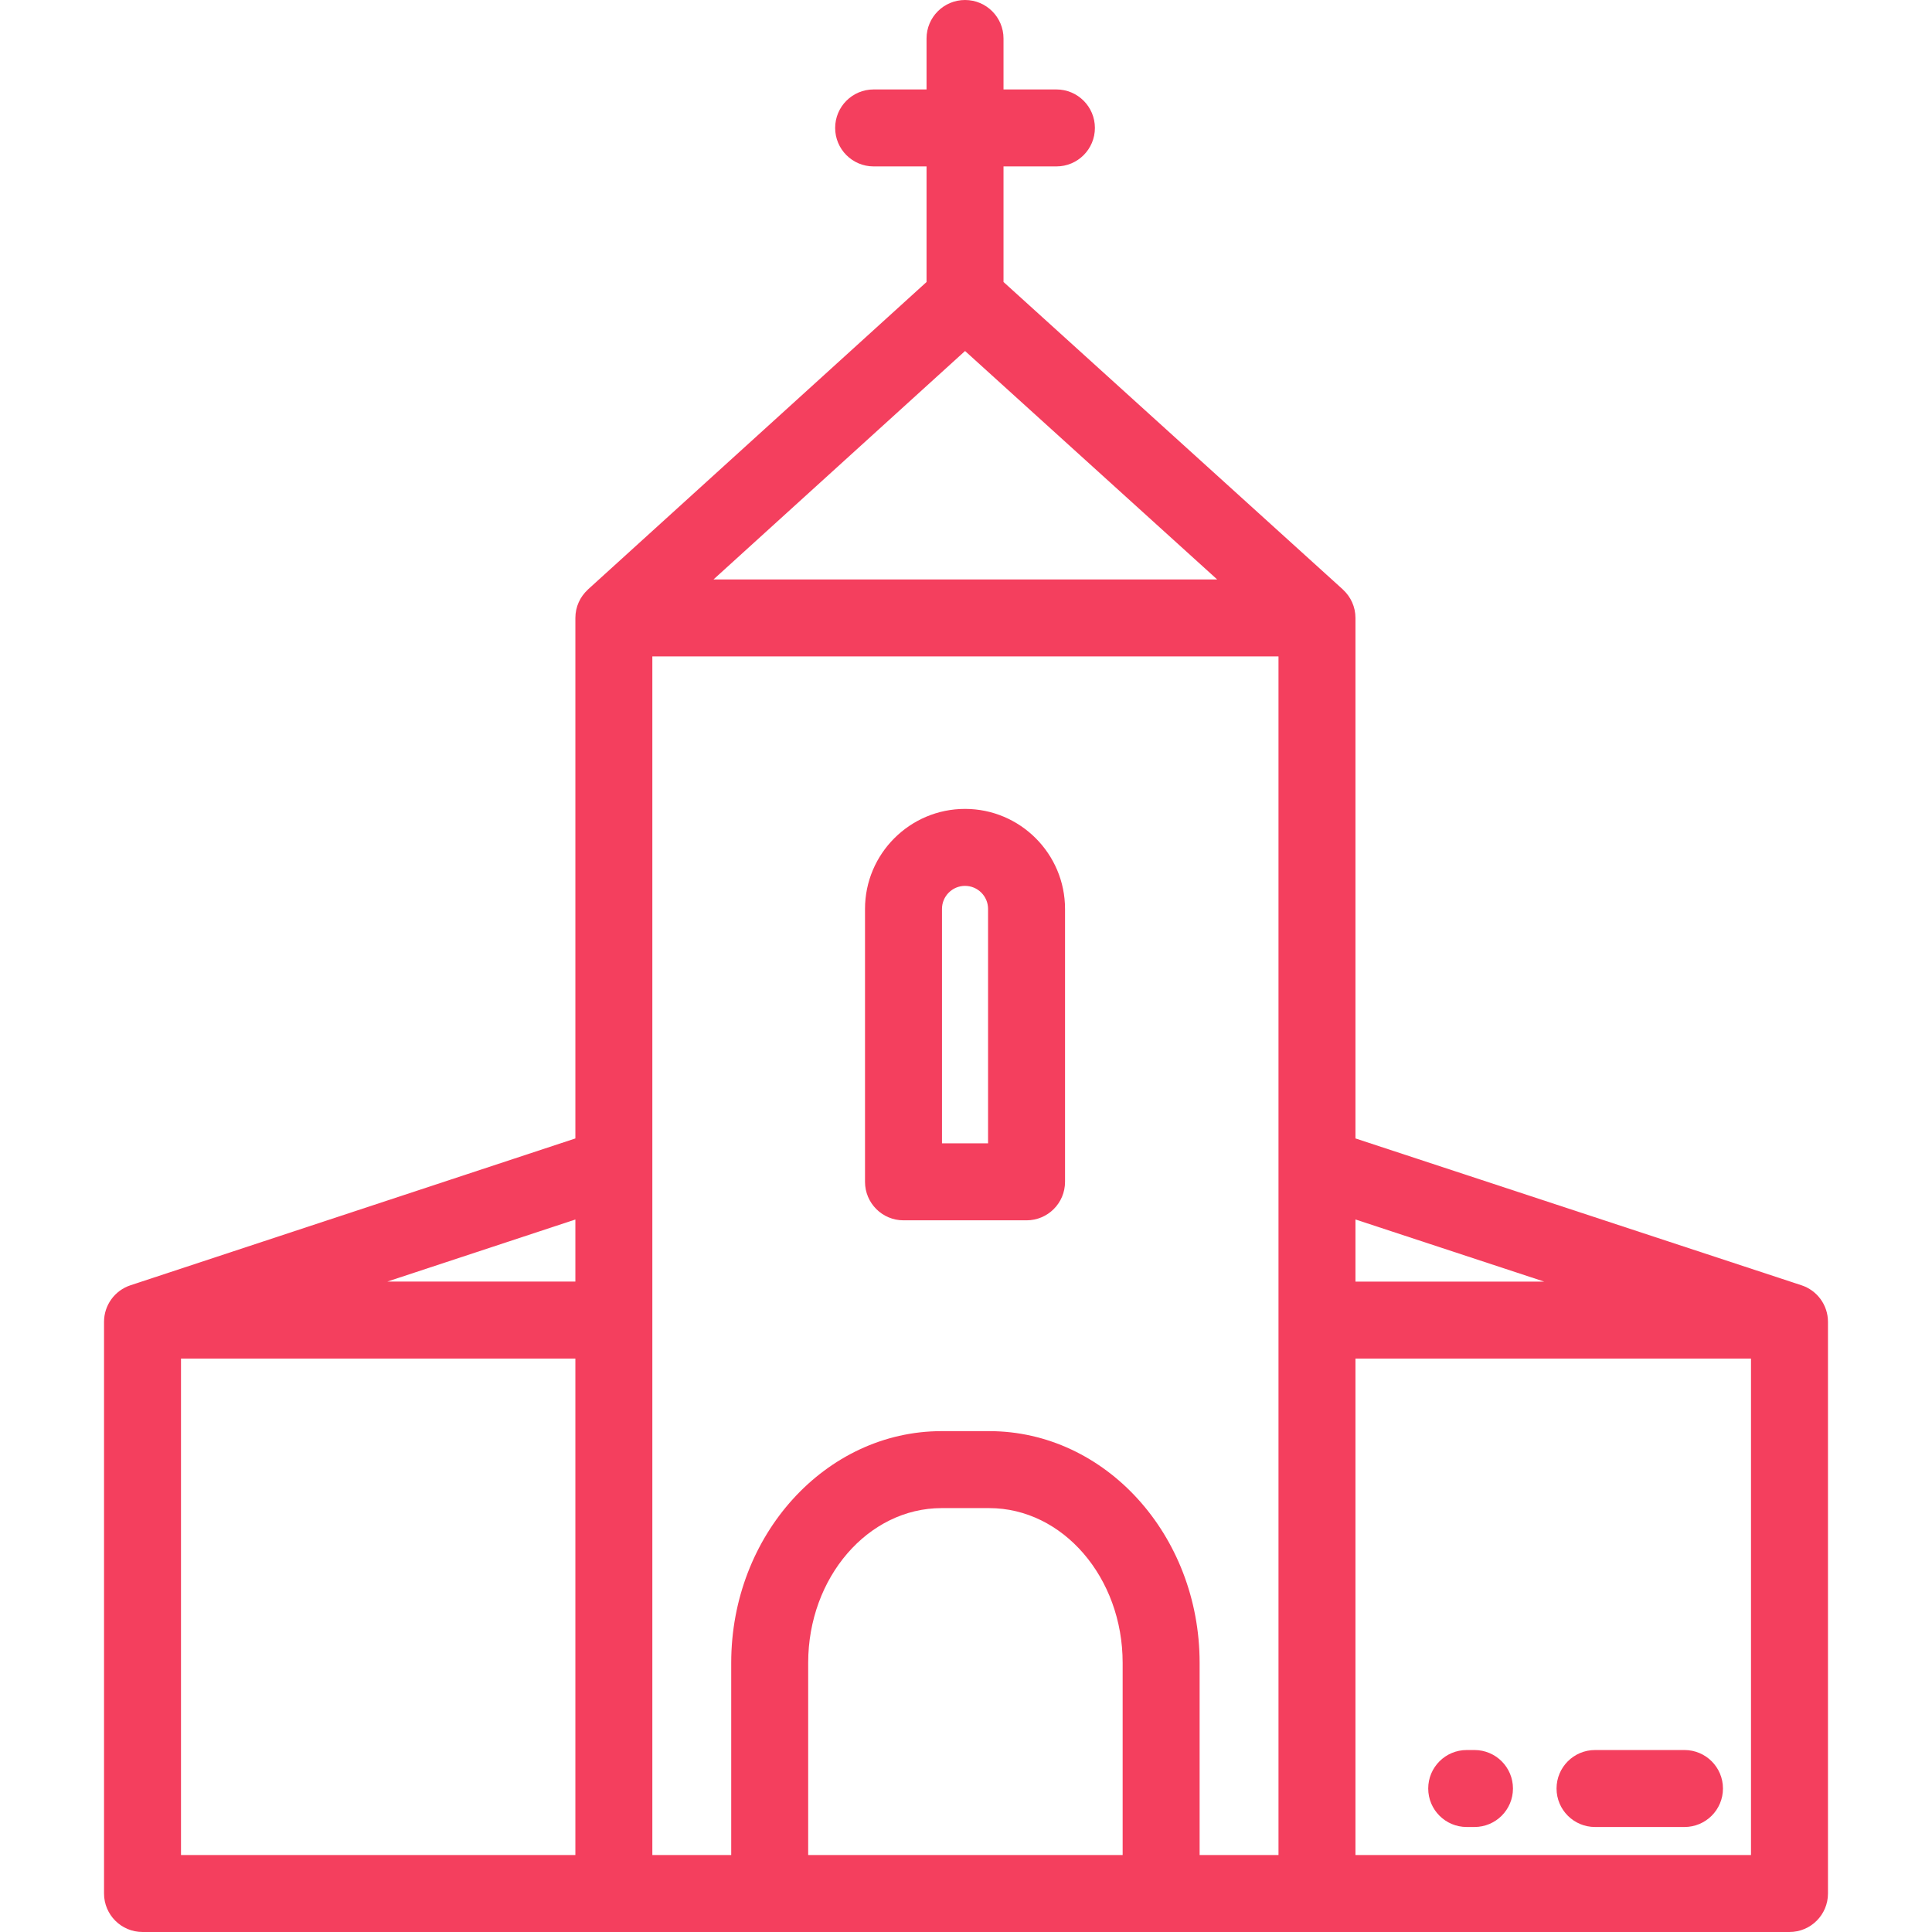
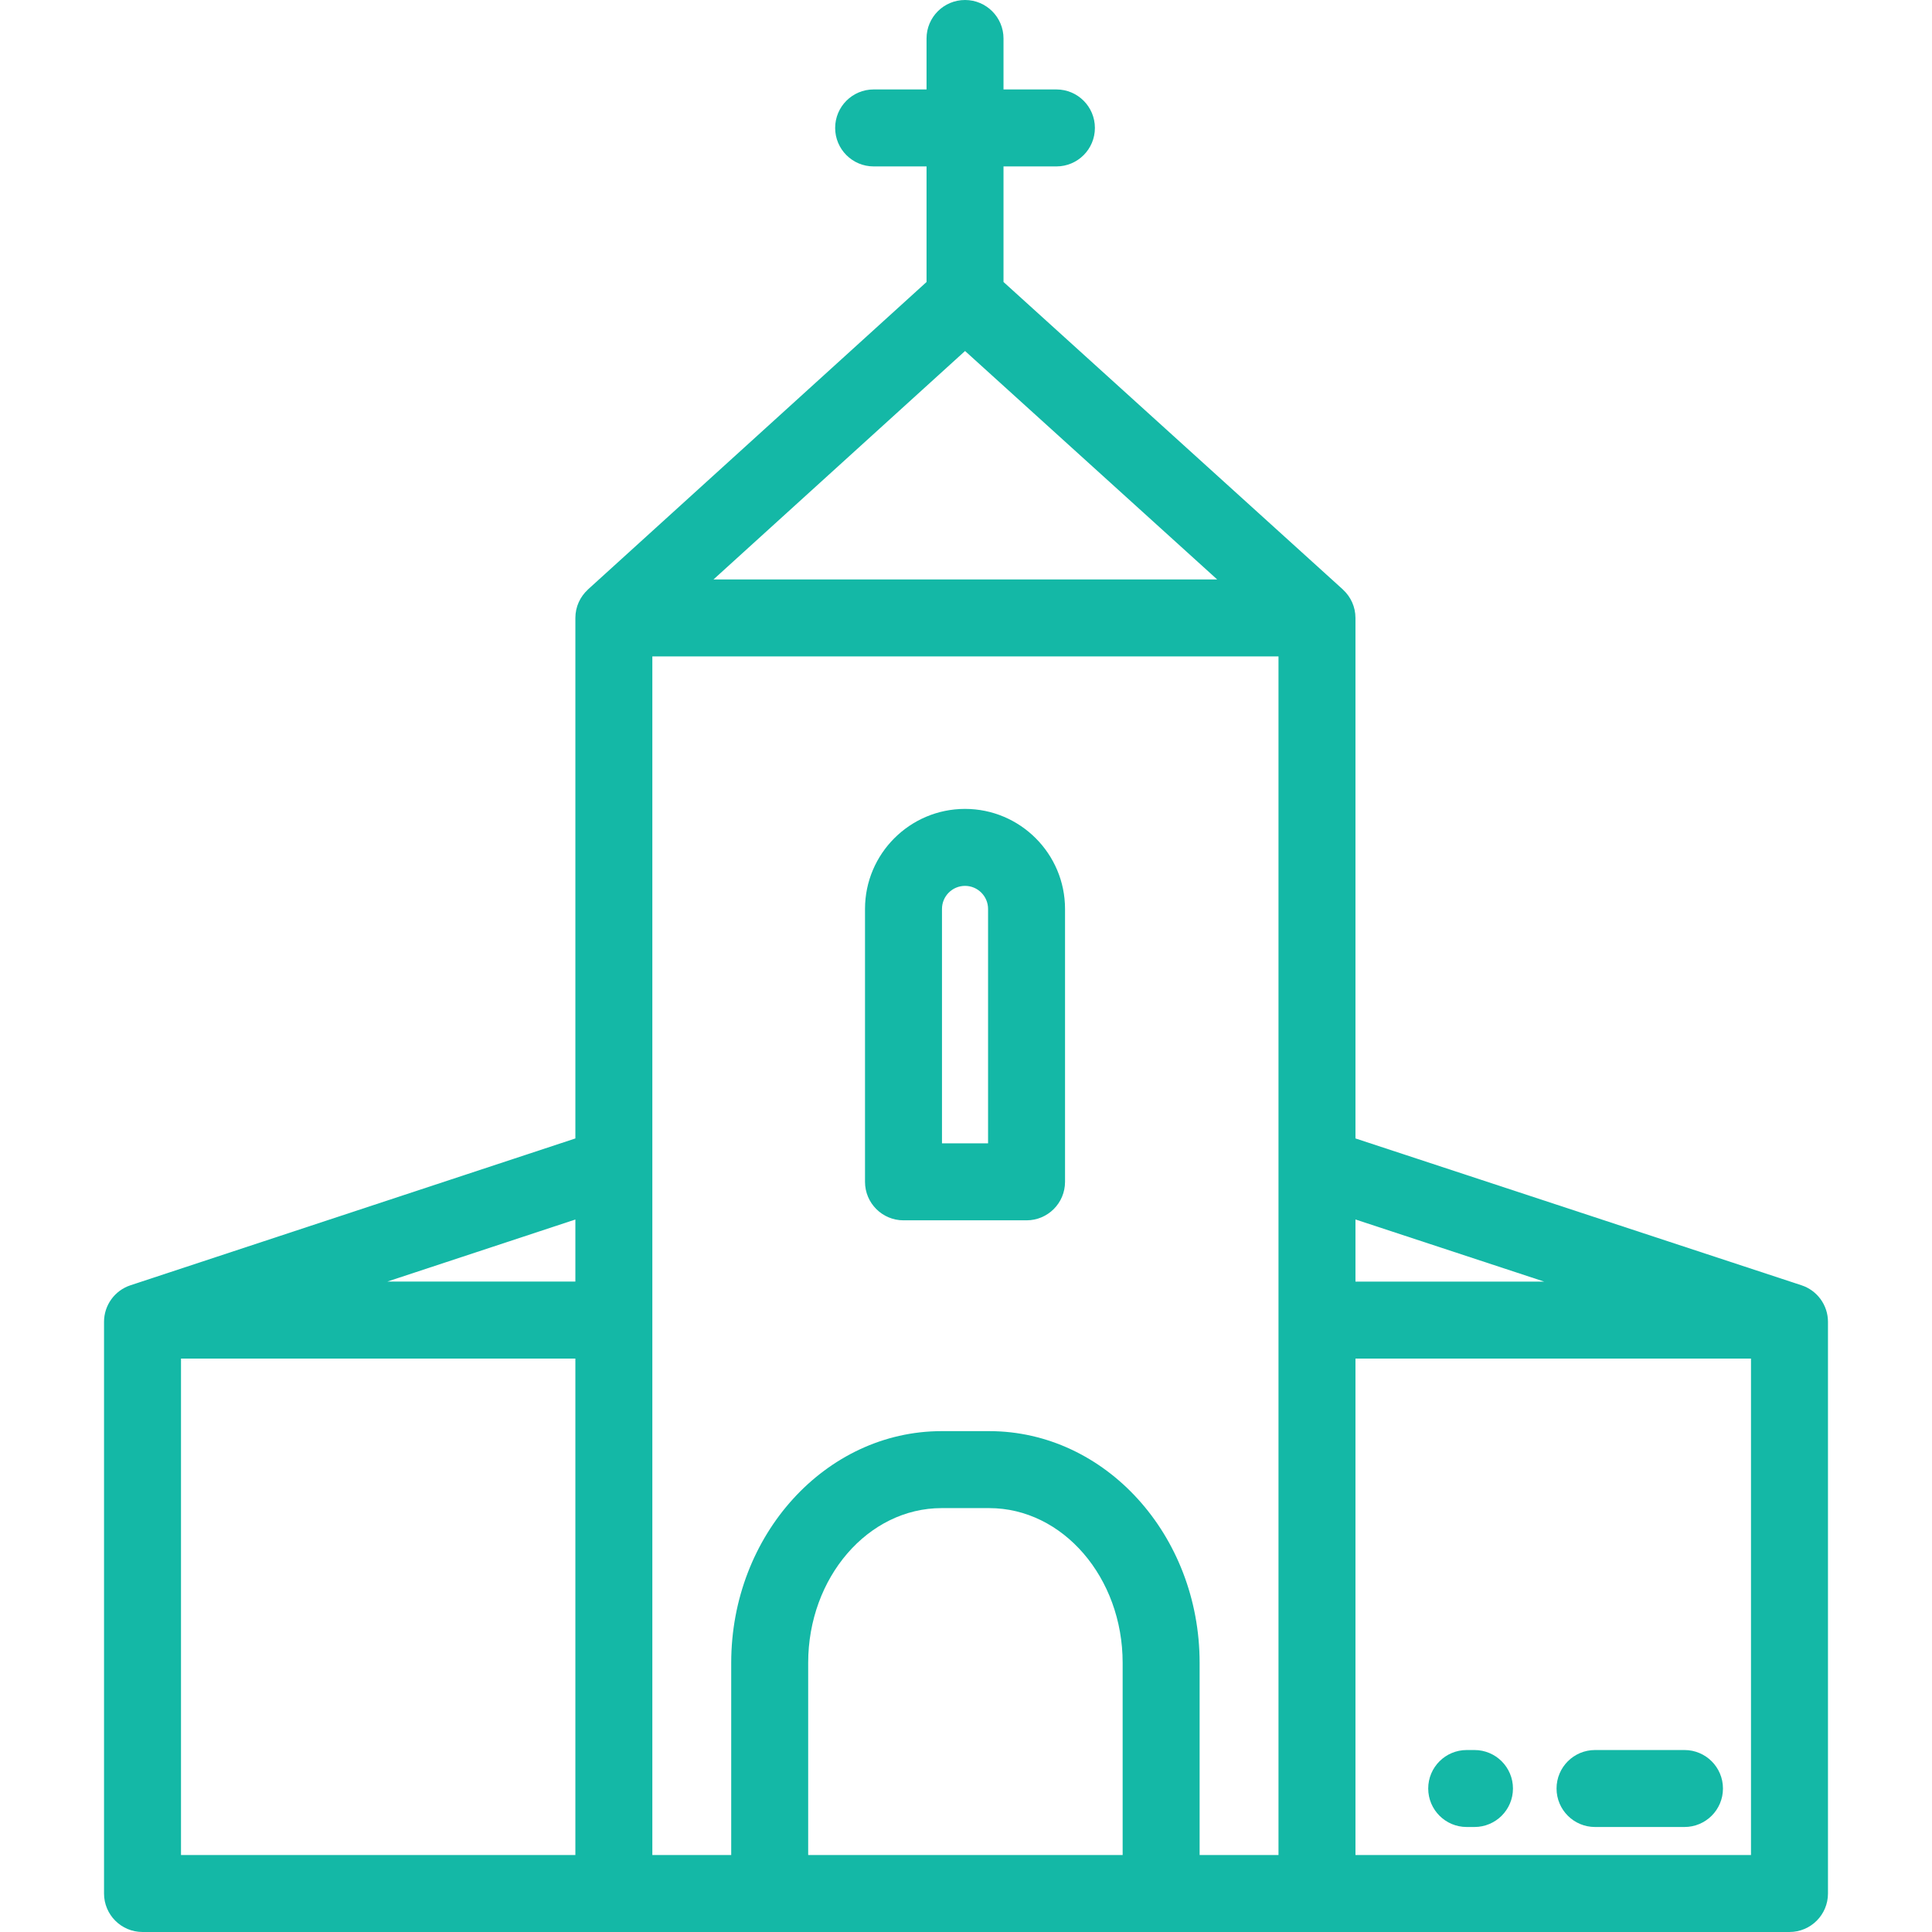
- <svg xmlns="http://www.w3.org/2000/svg" version="1.1" id="Layer_1" x="0px" y="0px" viewBox="0 0 512 512" style="enable-background:new 0 0 512 512;" xml:space="preserve" fill="#f43f5e">
+ <svg xmlns="http://www.w3.org/2000/svg" version="1.1" id="Layer_1" x="0px" y="0px" viewBox="0 0 512 512" style="enable-background:new 0 0 512 512;" xml:space="preserve" fill="#14b8a6">
  <g>
    <g>
      <path d="M477.42,340.613l-1.419-0.467c-0.001,0-0.002-0.001-0.003-0.001l-116.787-38.448V163.76c0-2.95-1.26-5.598-3.261-7.46    c-0.032-0.033-0.054-0.065-0.091-0.098l-89.919-81.474V44.102h14.021c5.633,0,10.199-4.566,10.199-10.199    c0-5.633-4.566-10.199-10.199-10.199h-14.021V10.199C265.941,4.566,261.375,0,255.742,0c-5.633,0-10.199,4.566-10.199,10.199    v13.505h-14.02c-5.633,0-10.199,4.566-10.199,10.199c0,5.633,4.566,10.199,10.199,10.199h14.02v30.632l-89.721,81.475    c-0.022,0.02-0.031,0.041-0.05,0.061c-2.019,1.863-3.292,4.524-3.292,7.489v137.942l-116.48,38.442    c-0.002,0.001-0.005,0.001-0.007,0.002l-1.419,0.468c-4.18,1.38-7.004,5.284-7.004,9.686v151.5    c0,5.633,4.566,10.199,10.199,10.199h436.464c5.633,0,10.199-4.566,10.199-10.199v-151.5    C484.431,345.897,481.604,341.99,477.42,340.613z M152.479,491.602H47.966v-131.57h104.512V491.602z M152.479,339.633h-49.846    l49.846-16.45V339.633z M255.75,93.02l66.816,60.542H189.08L255.75,93.02z M297.513,491.602h-83.337v-50.933    c0-22.61,15.866-41.005,35.368-41.005h12.601c19.502,0,35.368,18.395,35.368,41.005V491.602z M338.813,491.602h-20.901v-50.933    c0-33.858-25.017-61.403-55.766-61.403h-12.601c-30.75,0-55.766,27.545-55.766,61.403v50.933h-20.901V349.833V173.96h165.936    V491.602z M359.211,323.172l50.002,16.462h-50.002V323.172z M464.033,491.602H359.211v-131.57h104.821V491.602z" />
    </g>
  </g>
  <g>
    <g>
      <path d="M255.742,214.367c-14.614,0-26.505,11.89-26.505,26.505v72.328c0,5.632,4.566,10.199,10.199,10.199h32.61    c5.633,0,10.199-4.566,10.199-10.199v-72.328C282.246,226.257,270.357,214.367,255.742,214.367z M261.848,303h-12.212v-62.128    c0-3.367,2.74-6.106,6.106-6.106c3.367,0,6.105,2.74,6.105,6.106V303z" />
    </g>
  </g>
  <g>
    <g>
      <path d="M390.752,463.775h-2.061c-5.633,0-10.199,4.566-10.199,10.199c0,5.633,4.566,10.199,10.199,10.199h2.061    c5.633,0,10.199-4.566,10.199-10.199C400.952,468.341,396.385,463.775,390.752,463.775z" />
    </g>
  </g>
  <g>
    <g>
      <path d="M446.404,463.775H422.7c-5.633,0-10.199,4.566-10.199,10.199c0,5.633,4.566,10.199,10.199,10.199h23.704    c5.633,0,10.199-4.566,10.199-10.199C456.604,468.341,452.037,463.775,446.404,463.775z" />
    </g>
  </g>
  <g>
</g>
  <g>
</g>
  <g>
</g>
  <g>
</g>
  <g>
</g>
  <g>
</g>
  <g>
</g>
  <g>
</g>
  <g>
</g>
  <g>
</g>
  <g>
</g>
  <g>
</g>
  <g>
</g>
  <g>
</g>
  <g>
</g>
</svg>
